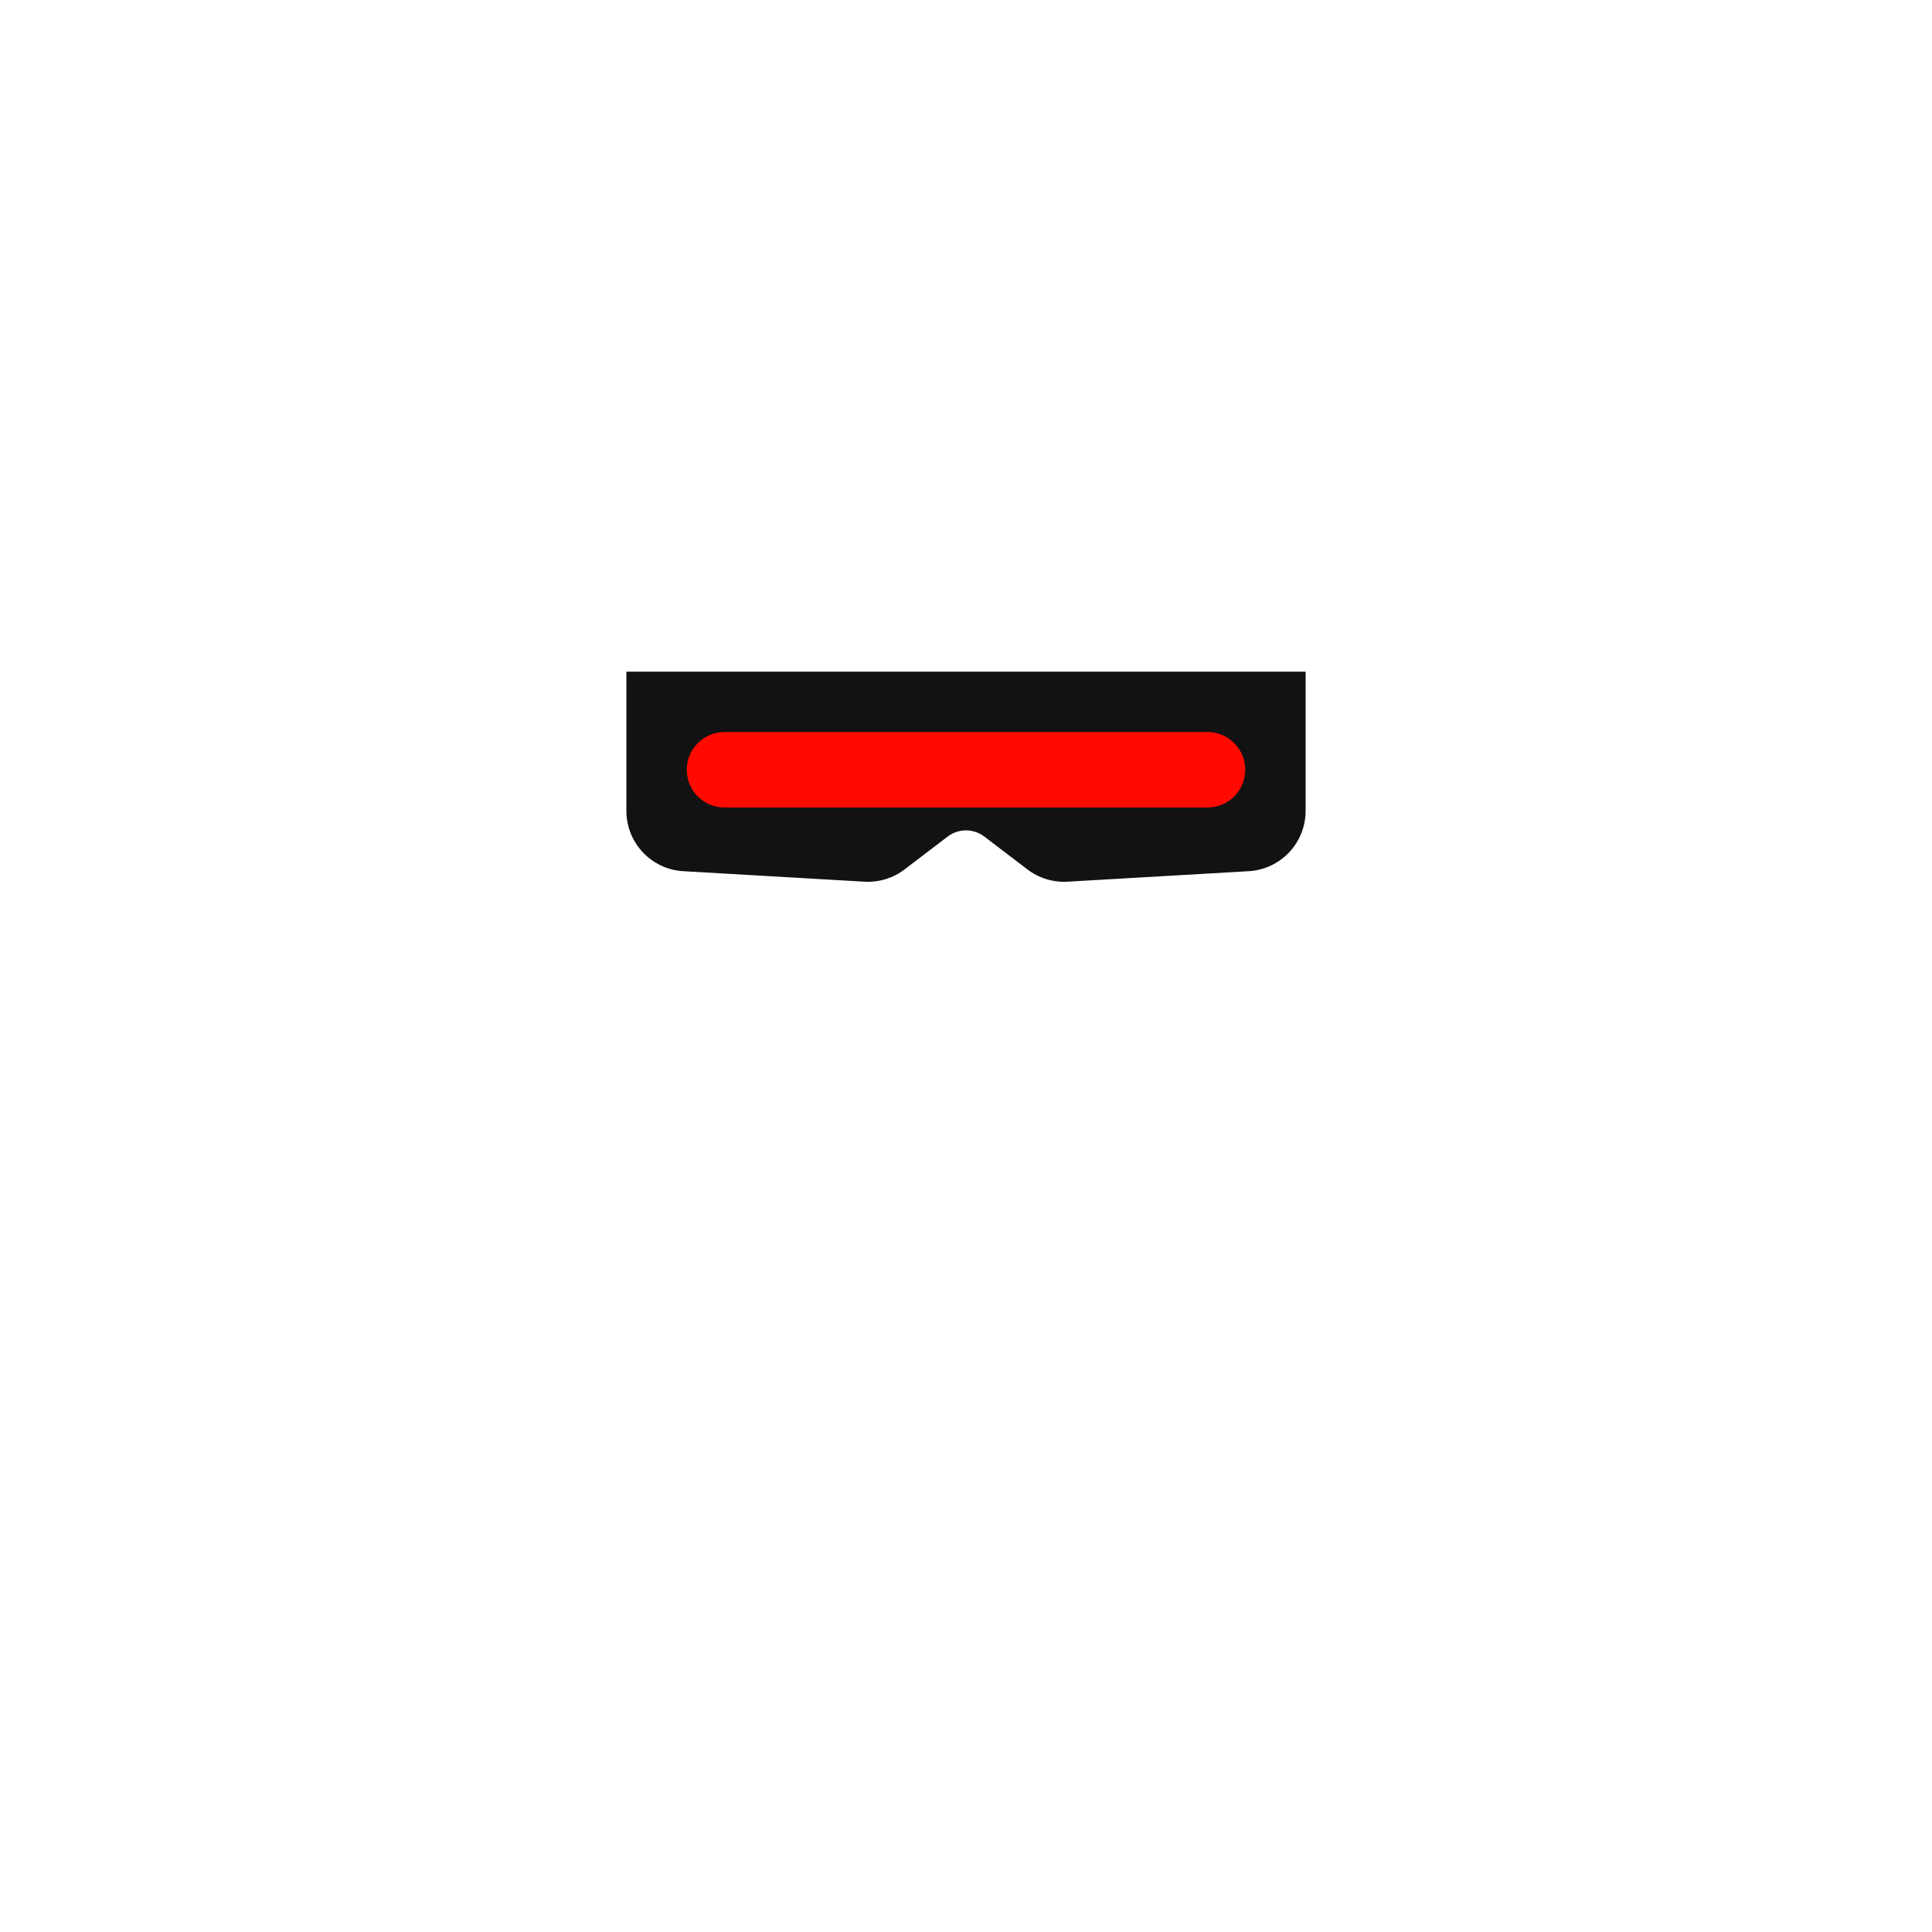
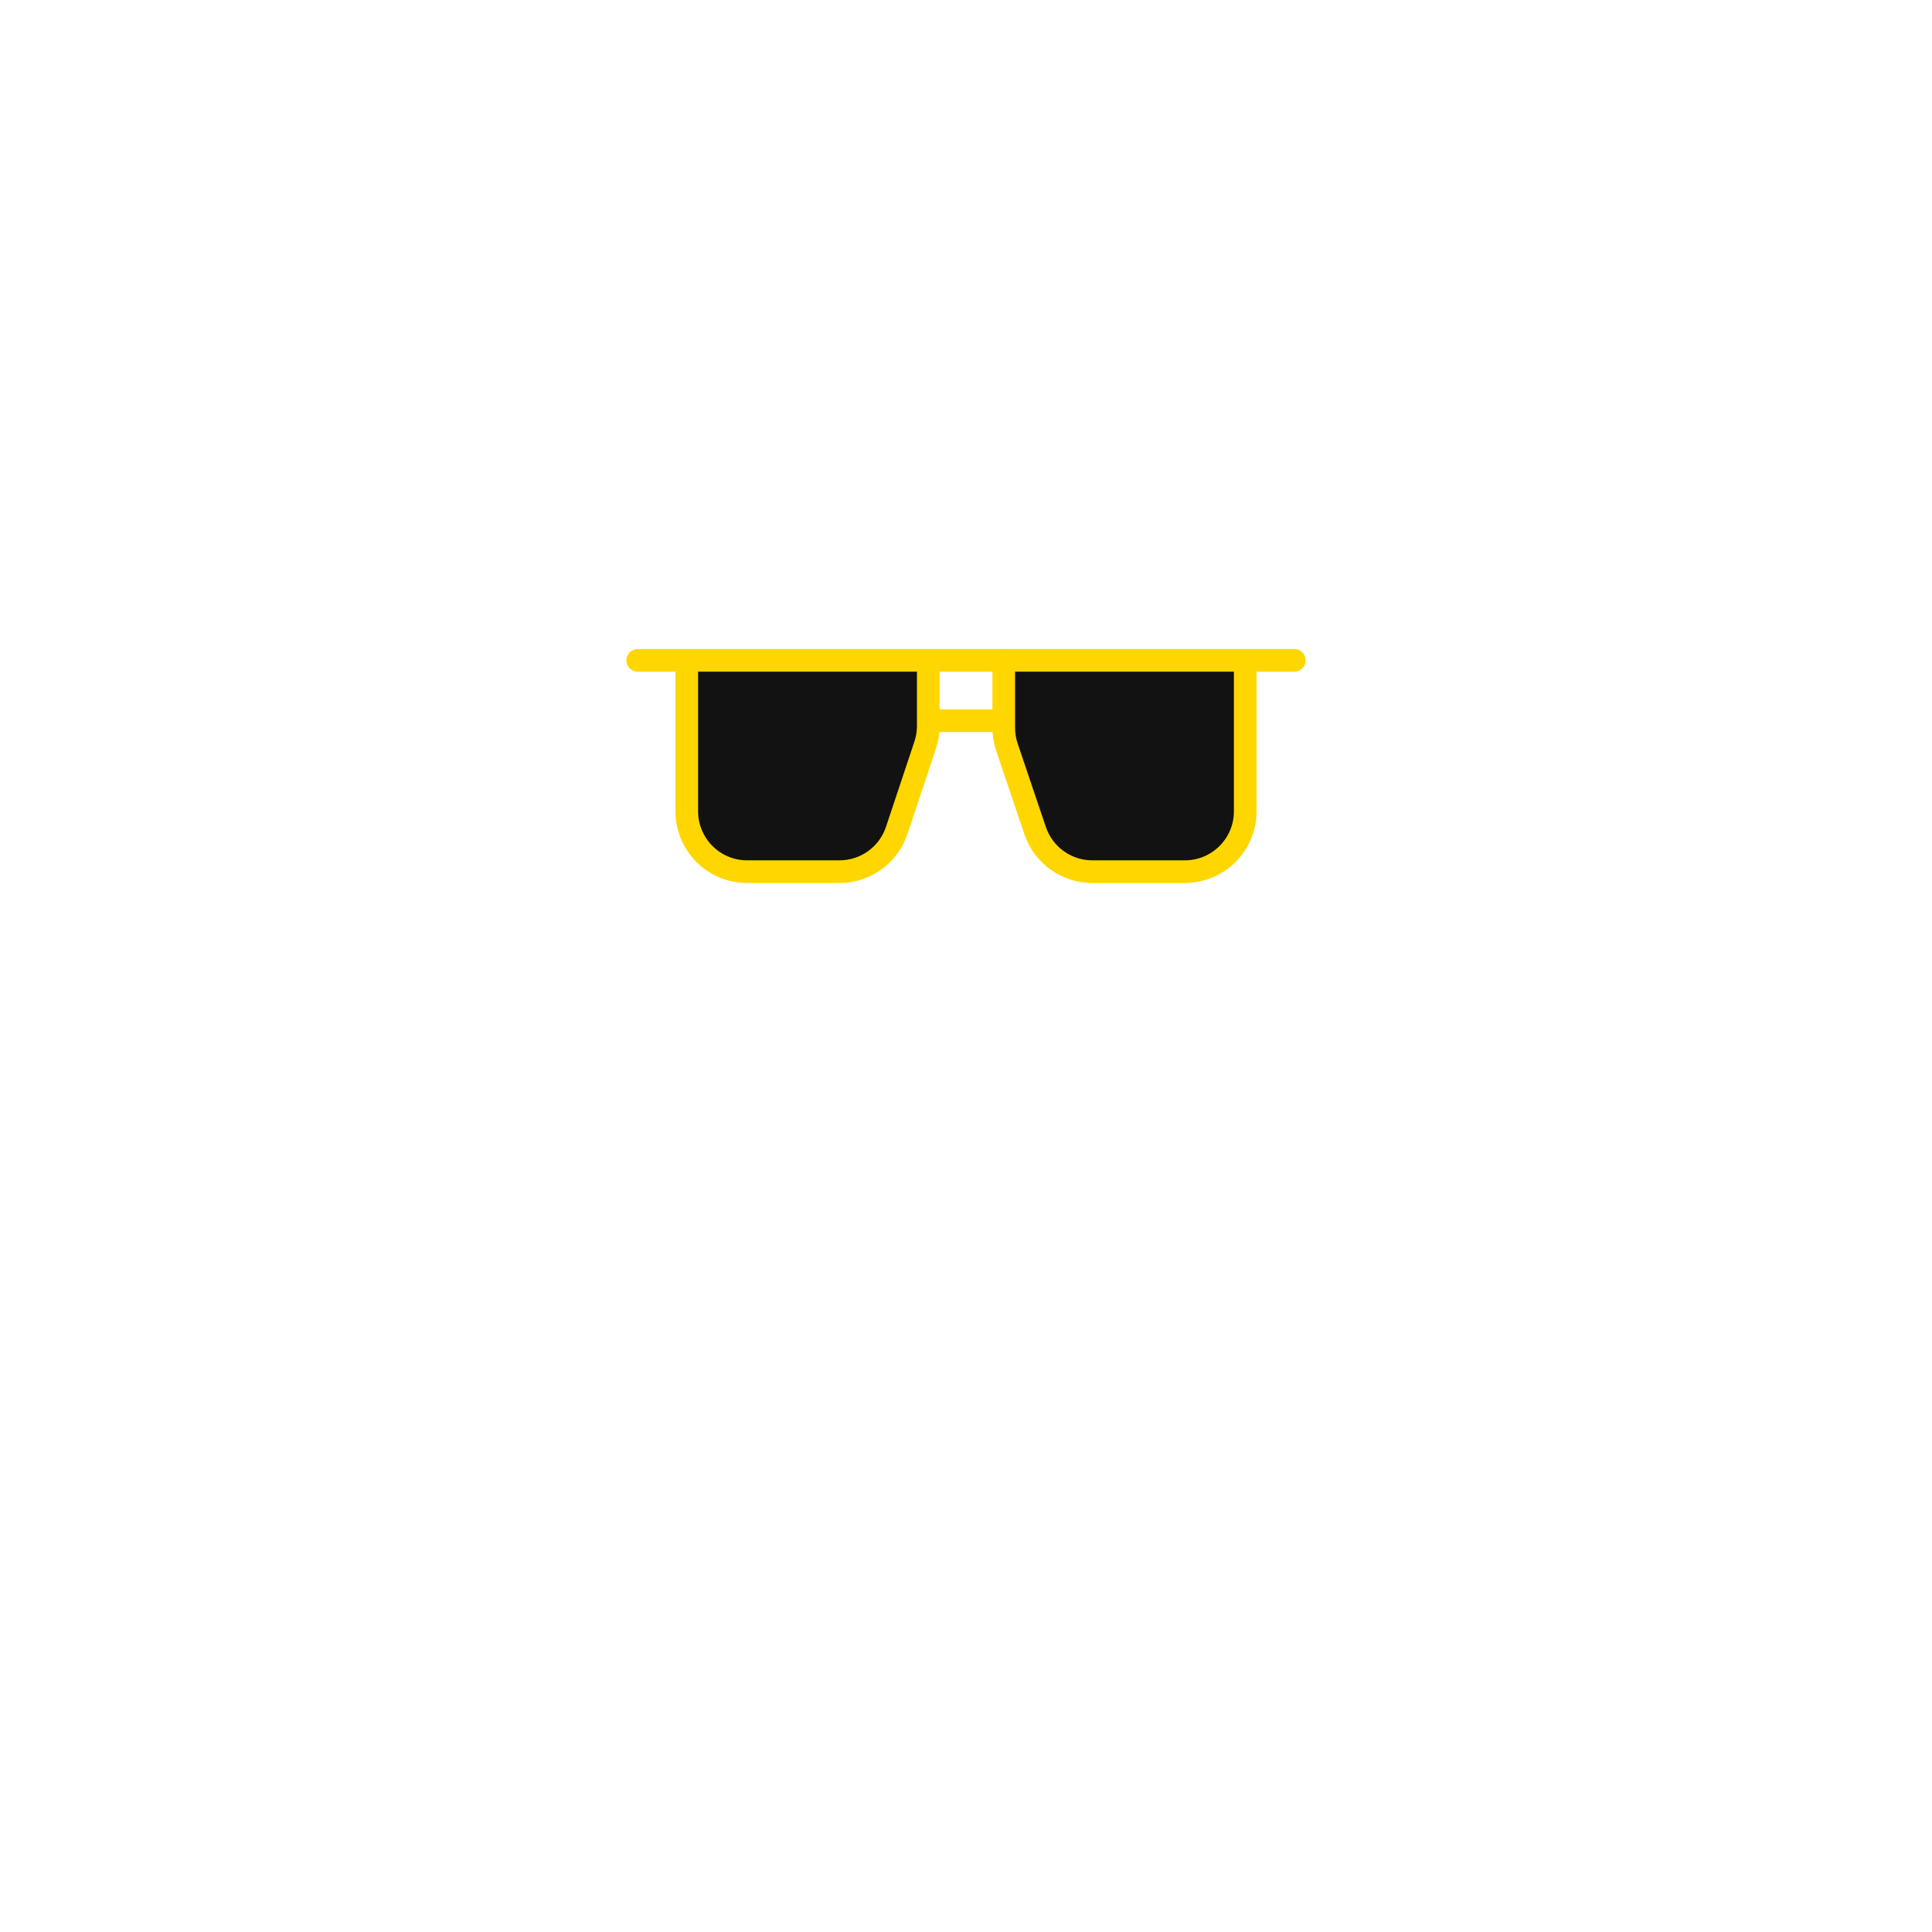
<svg xmlns="http://www.w3.org/2000/svg" width="512" height="512" viewBox="0 0 512 512" fill="none">
-   <path d="M166 178H346V214.901C346 223.378 339.389 230.383 330.926 230.874L282.912 233.657C279.097 233.878 275.329 232.727 272.289 230.411L260.848 221.694C257.984 219.512 254.016 219.512 251.152 221.694L239.711 230.411C236.671 232.727 232.903 233.878 229.088 233.657L181.074 230.874C172.611 230.383 166 223.378 166 214.901V178Z" fill="#121212" />
-   <rect x="182" y="194" width="148" height="20" rx="10" fill="#FF0900" />
+   <path d="M182 175H246V192.404C246 194.123 245.723 195.832 245.179 197.463L237.647 220.06C235.469 226.593 229.355 231 222.468 231H198C189.163 231 182 223.837 182 215V175Z" fill="#121212" />
+   <path d="M182 175H246V192.404C246 194.123 245.723 195.832 245.179 197.463L237.647 220.06C235.469 226.593 229.355 231 222.468 231H198C189.163 231 182 223.837 182 215V175ZM182 175H169" stroke="#FFD600" stroke-width="6" stroke-linecap="round" stroke-linejoin="round" />
+   <path d="M247 175H266" stroke="#FFD600" stroke-width="6" stroke-linecap="round" stroke-linejoin="round" />
+   <path d="M247 191H266" stroke="#FFD600" stroke-width="6" stroke-linecap="round" stroke-linejoin="round" />
+   <path d="M266 175H330V215C330 223.837 322.837 231 314 231H289.481C282.619 231 276.521 226.624 274.323 220.124L266.843 197.993C266.285 196.342 266 194.611 266 192.869V175Z" fill="#121212" />
+   <path d="M330 175H266V192.869C266 194.611 266.285 196.342 266.843 197.993L274.323 220.124C276.521 226.624 282.619 231 289.481 231H314C322.837 231 330 223.837 330 215V175ZM330 175C330 175 335.19 175 343 175" stroke="#FFD600" stroke-width="6" stroke-linecap="round" stroke-linejoin="round" />
</svg>
